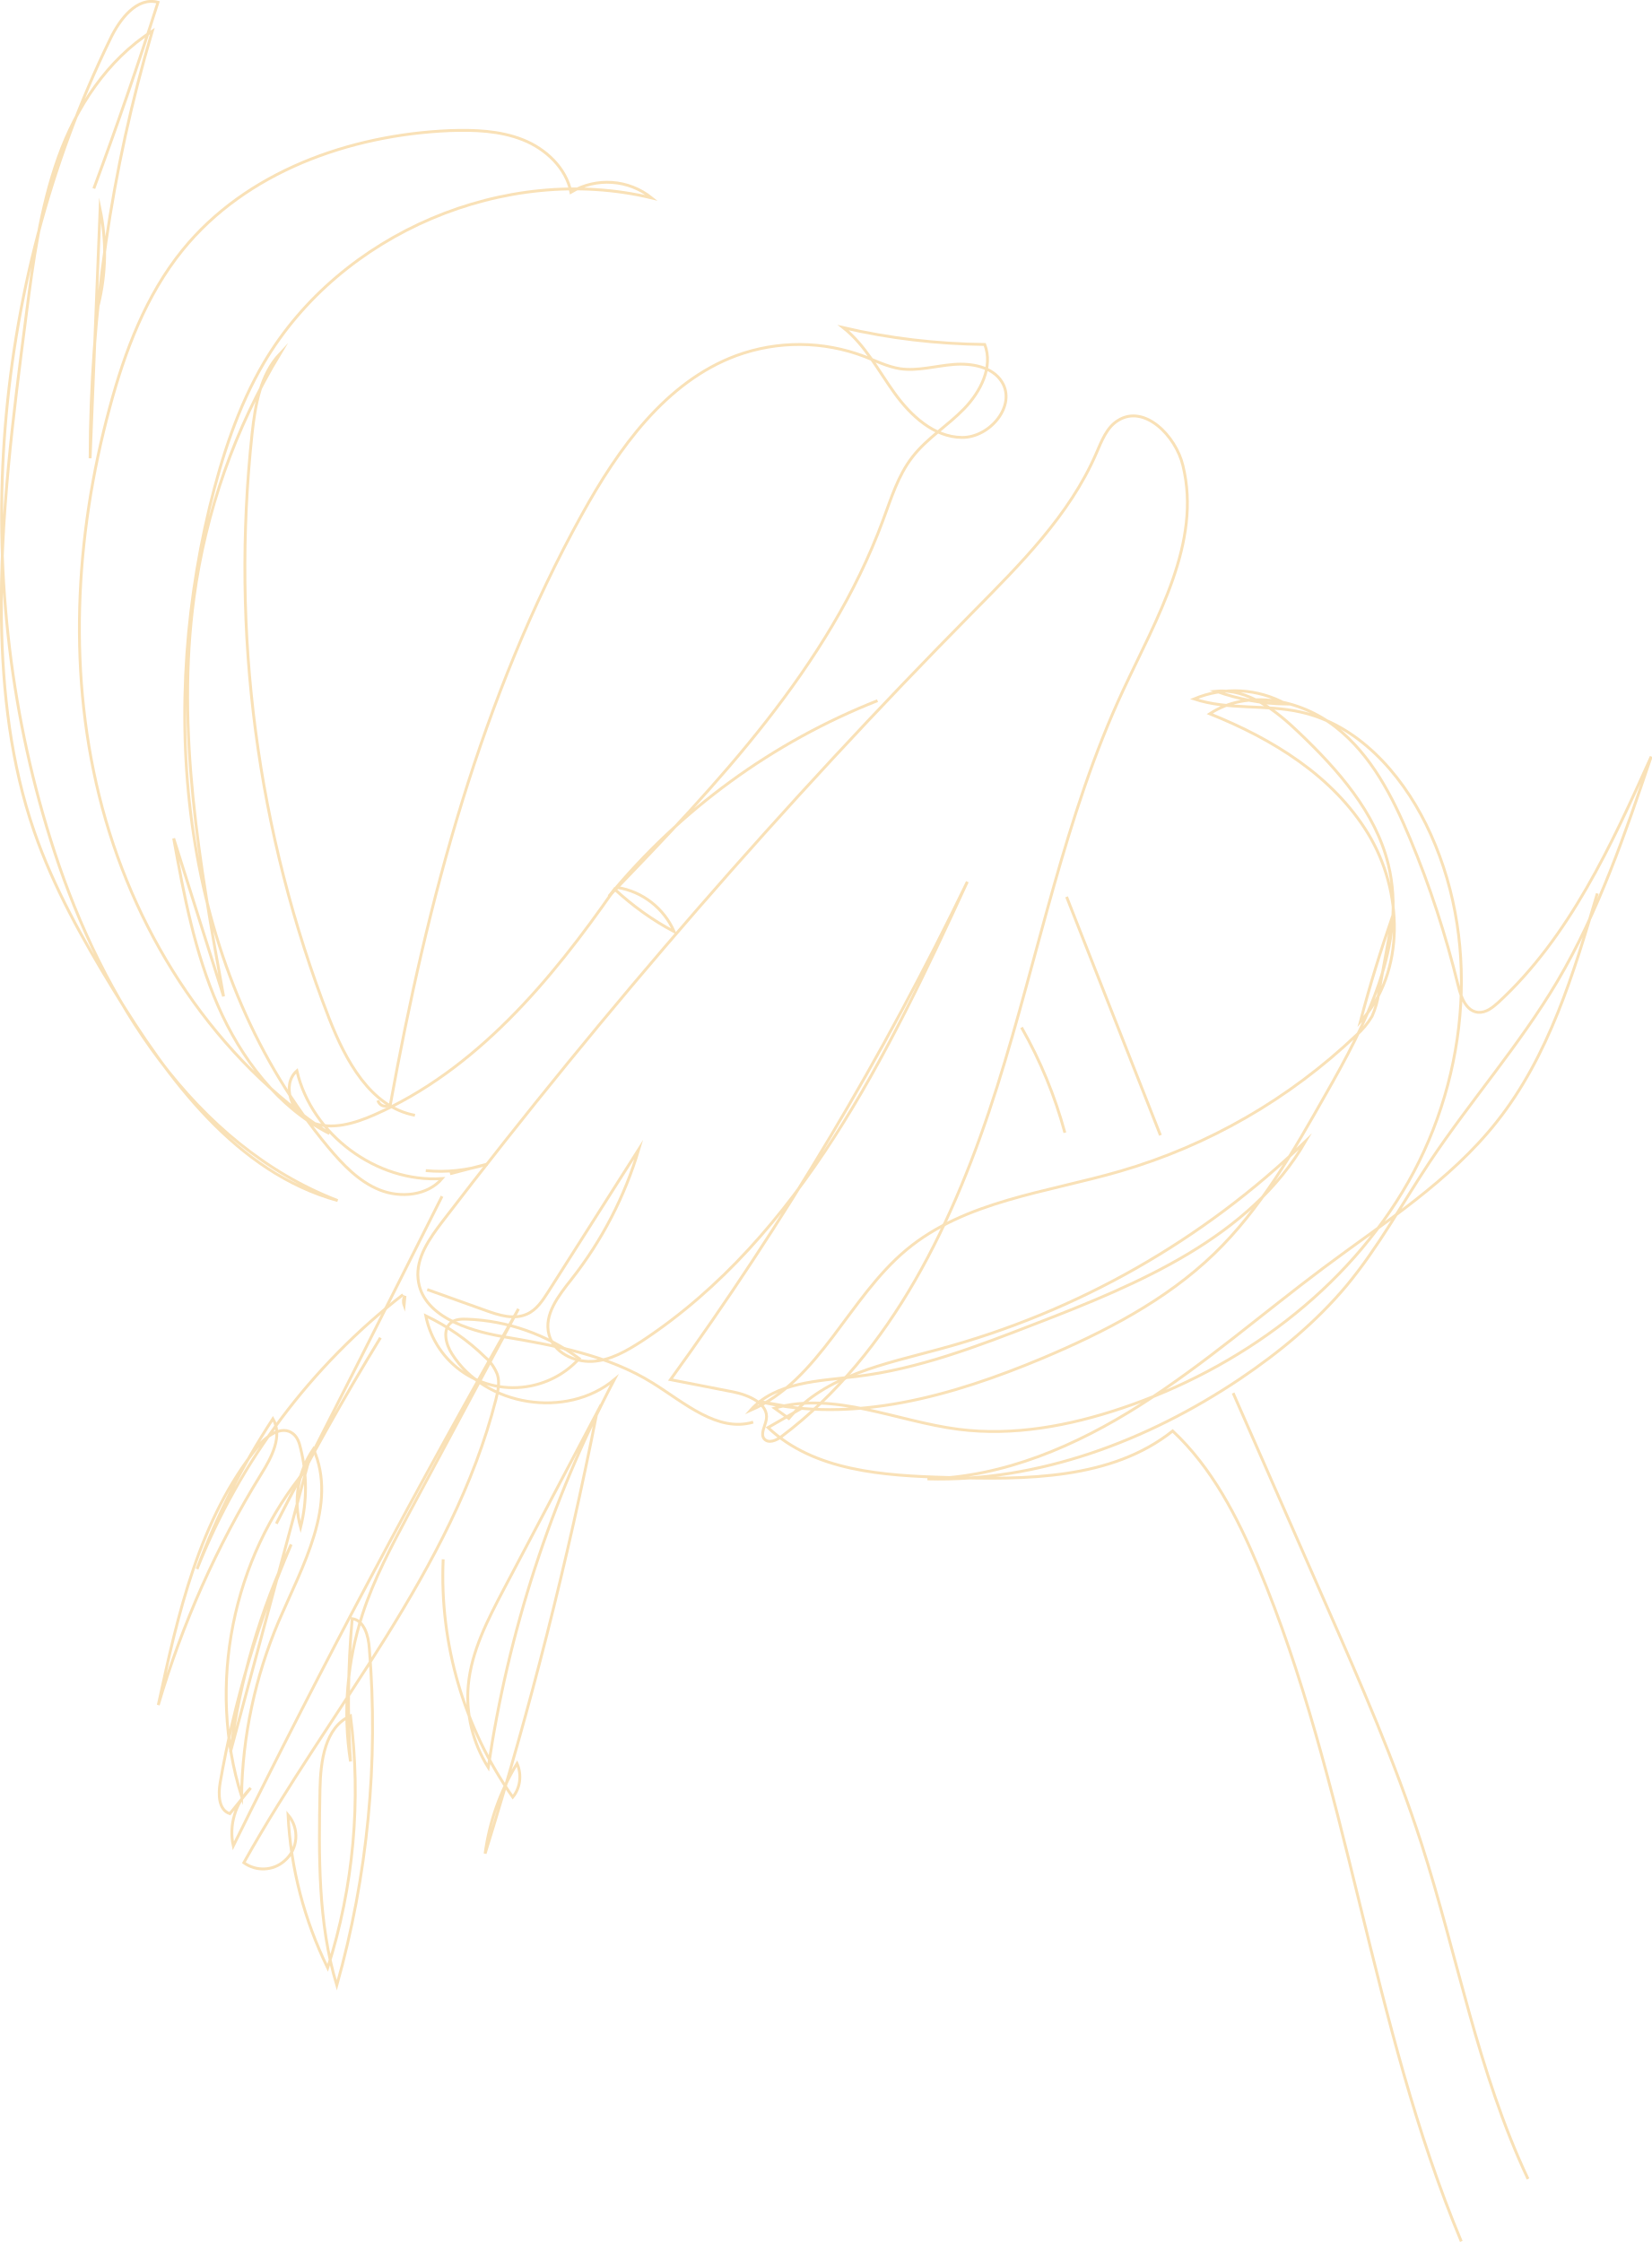
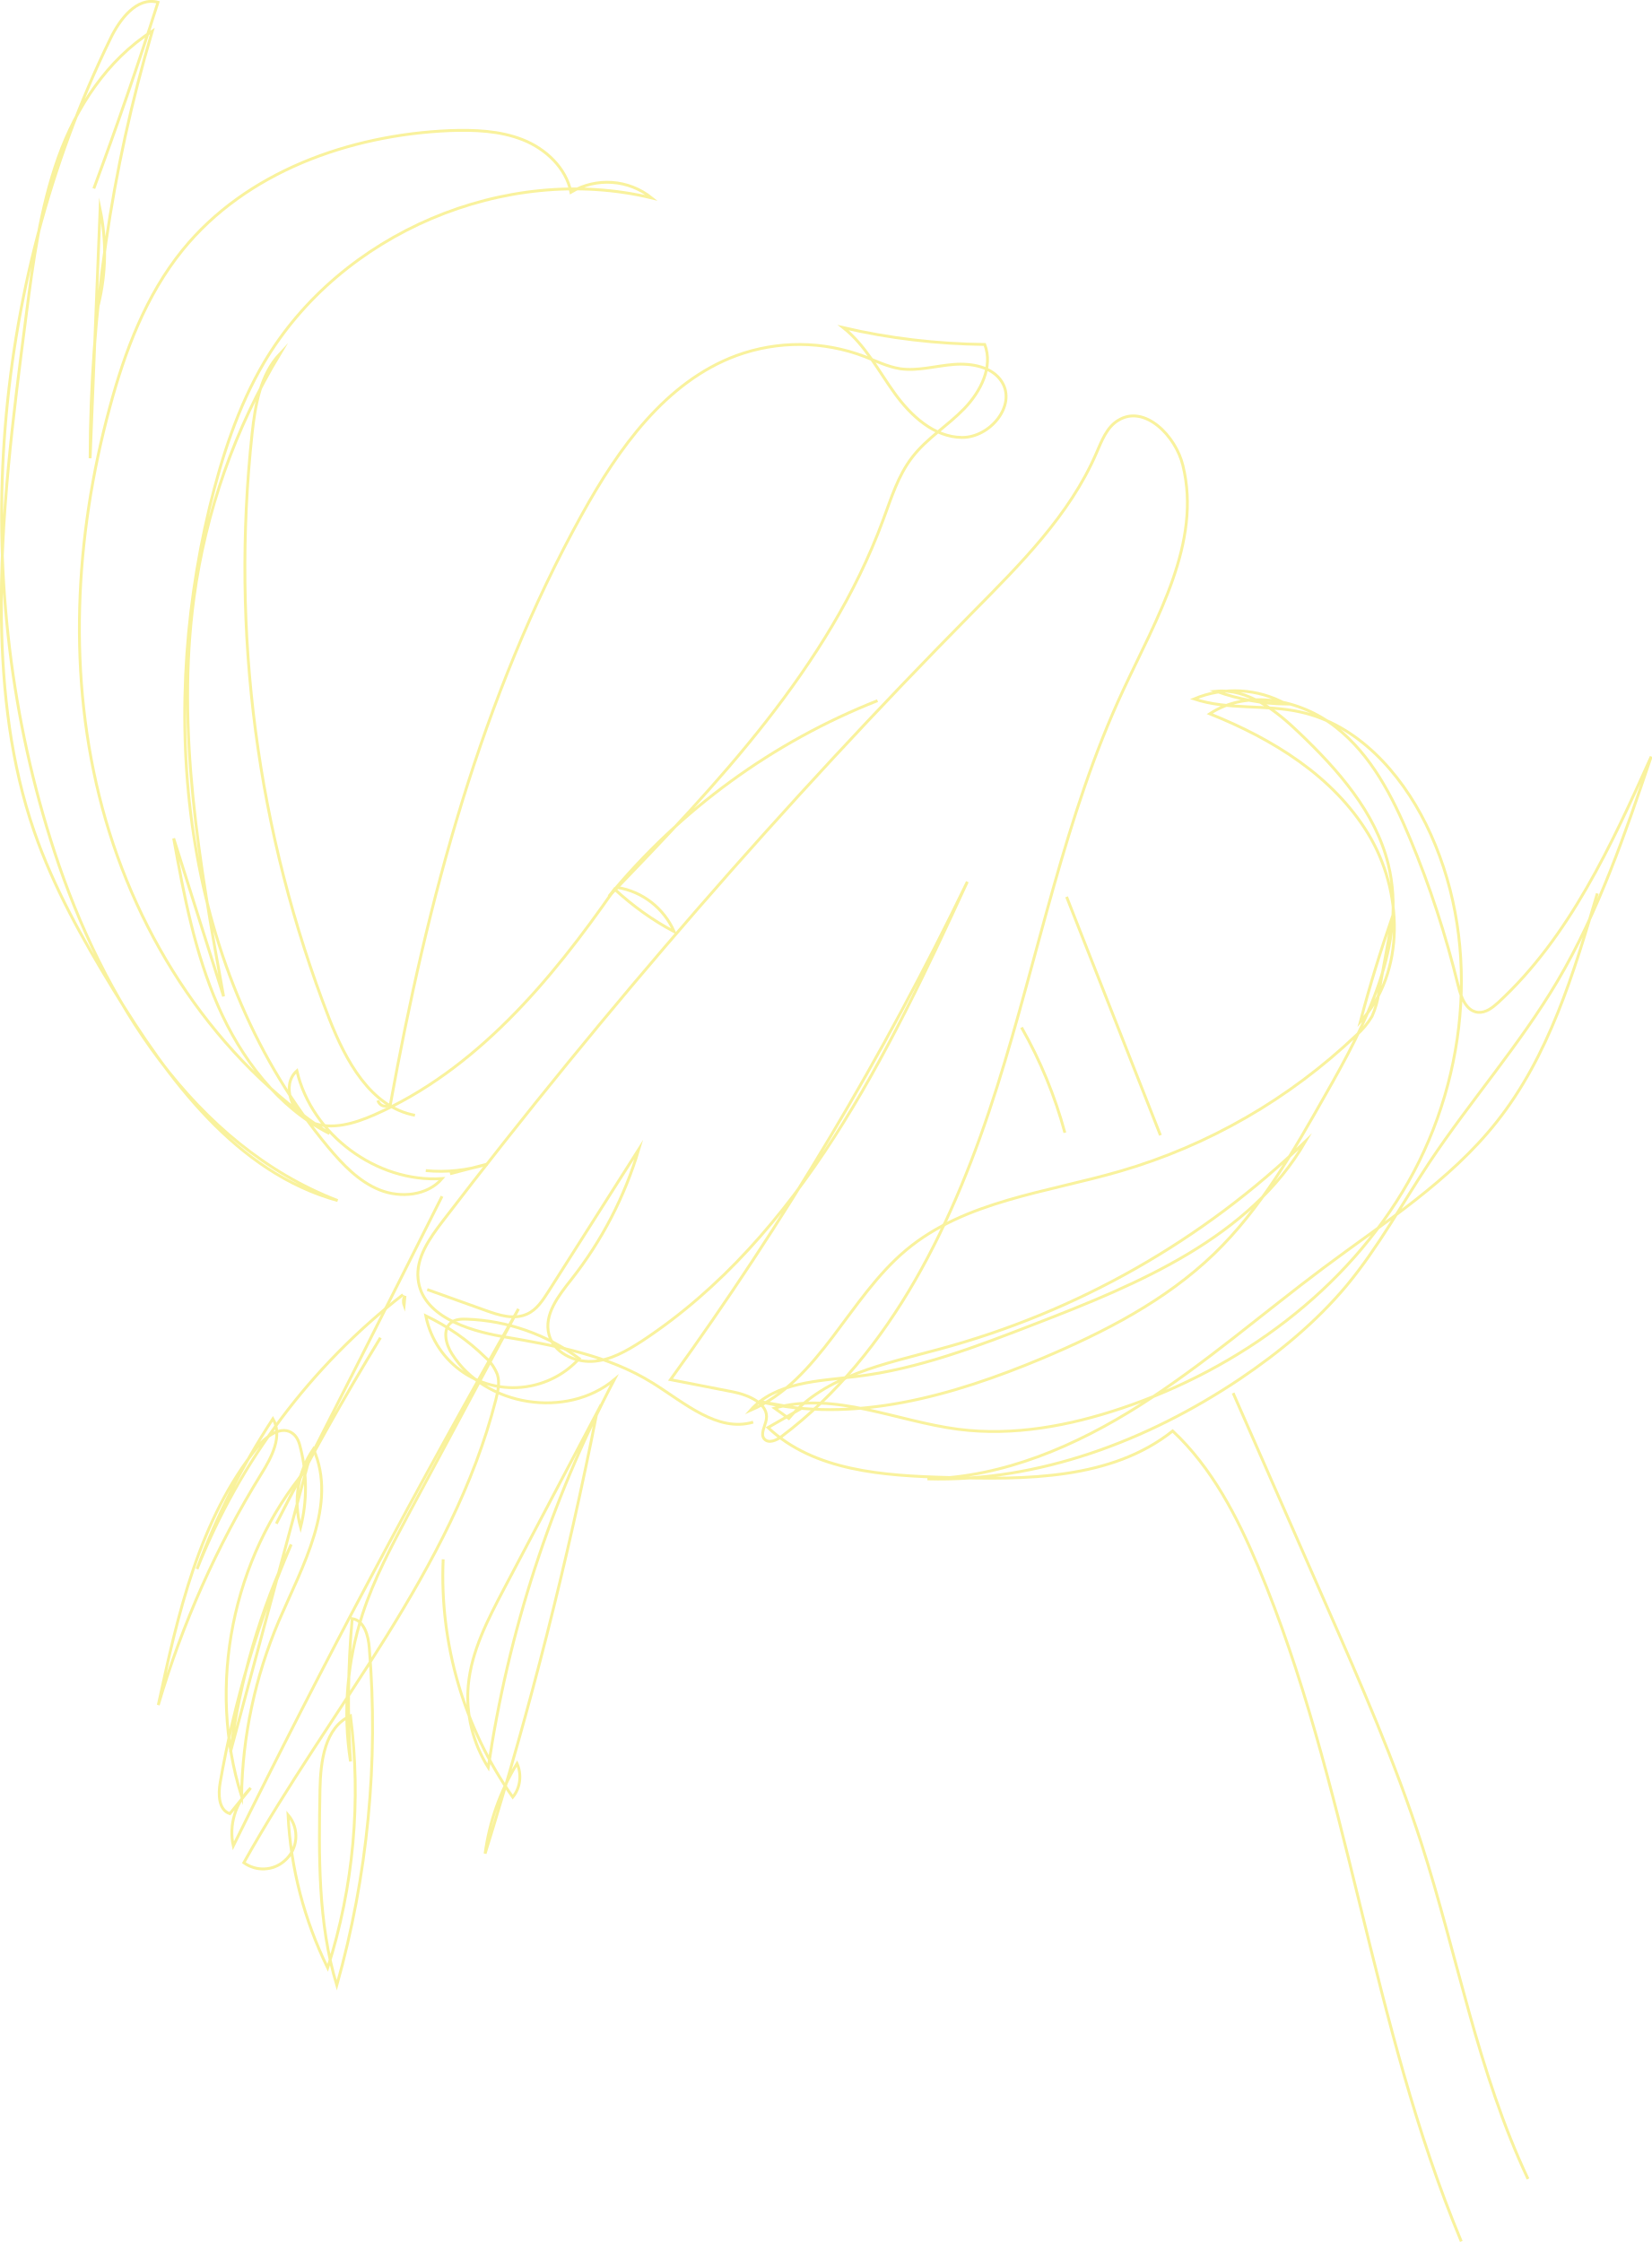
<svg xmlns="http://www.w3.org/2000/svg" version="1.1" id="Layer_1" x="0px" y="0px" viewBox="0 0 579.2 786.2" style="enable-background:new 0 0 579.2 786.2;" xml:space="preserve">
  <style type="text/css">
- 	.st0{fill:none;stroke:#F9E1B7;stroke-miterlimit:10;vector-effect:non-scaling-stroke;}
+ 	.st0{fill:none;stroke:#F9F29D;stroke-miterlimit:10;}
</style>
  <g>
    <g id="Layer_1-2">
      <path class="st0" d="M512.4,786c-31.8-76.1-39.4-160.6-71.2-236.6c-7.3-17.4-16.2-34.7-30-47.6c-21.5,17.1-51.5,17.1-79,16.3    c-22.3-0.6-46.7-2.2-62.9-17.5l11.5-6.6l-14.8-2.6c33.1,8.1,68-1.9,99.5-15.1c21.8-9.2,43.2-20.2,60.2-36.6    c16.4-15.8,27.8-35.9,39-55.7c14.2-24.9,28.9-53.1,22.1-80.9c-4.5-18.3-17.6-33.1-31.2-46.1c-8.1-7.8-18-15.6-29.2-14.6    c7.9,2.8,16.2,4.4,24.6,4.5c-9.9-5.5-21.9-6.2-32.3-1.8c12,4,25.1,1.8,37.4,4.6c19.8,4.4,34.9,21.1,43.9,39.3    c19.3,39.1,15.3,87.6-6.2,125.5s-59.1,65.4-100.4,79.3c-18.4,6.2-38.1,9.9-57.4,7.4c-21.7-2.8-43.4-13.4-64.4-7.4l5,3.6    c12.7-15.1,33.8-19.1,52.8-24.3c48.3-13,92.4-38.1,128.4-72.9c-19.4,33.7-58.4,50-94.7,64c-20.4,7.9-41.1,15.9-62.9,18.5    c-13.2,1.6-28.3,1.9-37.1,11.9c24.3-10.5,34.4-39.4,54.7-56.3c20.6-17.2,49.2-20.1,75-27.6c31-9,59.3-25.4,82.7-47.6    c2.2-1.9,4.1-4.2,5.6-6.7c1.2-2.7,2-5.5,2.4-8.4l5-27.3c-4.3,12.4-8.2,24.9-11.5,37.6c15.9-17.5,15-45.8,2.7-66    s-33.5-33.2-55.5-42c13.2-8.7,31.8-5.1,44.2,4.7c12.5,9.8,19.9,24.4,26,39c7,16.7,12.6,34,16.9,51.6c1,4.1,2.8,9,7,9.4    c2.7,0.2,5-1.6,7-3.4c25.1-23.1,39.7-55.2,53.7-86.3c-9.1,27-18.4,54.2-32.9,78.8c-13.2,22.3-30.4,41.8-44.8,63.4    c-9.6,14.5-18,29.9-29.1,43.3c-10.7,12.8-23.7,23.5-37.5,32.8c-32.4,21.7-70.6,36.1-109.5,35c26.7-0.6,52.2-11.6,74.8-26    s42.7-32,64.1-48s44.3-30.4,60.8-51.3c18.2-23,26.9-51.9,35.2-80" />
      <path class="st0" d="M264.1,498.7c-12.5,3.7-24.1-6.8-35.2-13.7c-15.7-9.8-34.4-13.2-52.6-16.3c-12.7-2.2-28.4-7.4-29.7-20.2    c-0.8-7.4,4-14.2,8.5-20.1c57.5-75.1,119.6-146.5,186.1-213.8c16.6-16.8,33.8-33.9,43.2-55.6c1.9-4.4,3.7-9.2,7.7-11.6    c9.2-5.7,20.2,5.4,22.7,15.9c6.6,26.9-9.2,53.5-20.9,78.6c-20.6,44.2-29.6,92.8-44.3,139.3s-36.6,93.2-75.5,122.5    c-1.8,1.4-4.6,2.6-6.1,0.9s0.3-4.5,0.7-6.8c1-5.5-6.1-8.6-11.6-9.7l-22-4.3c39.8-55,74.6-113.4,104.1-174.6    c-27.9,60.6-58.4,124.3-114,161c-5.4,3.5-11.2,6.9-17.6,7.2s-13.5-3.2-15.1-9.4c-1.9-7,3.4-13.7,7.9-19.4    c10.7-13.6,18.7-29.1,23.6-45.6l-31.7,49.9c-2,3.1-4.1,6.4-7.5,7.9c-4.6,2.1-9.9,0.4-14.6-1.3l-20.4-7.3" />
      <path class="st0" d="M149.3,410.5c7.3,0.7,14.6-0.1,21.6-2.3l-13.1,3.4" />
      <path class="st0" d="M216.4,311.2c8.9,1.4,16.4,7.3,20,15.5c-7.6-4-14.6-9.1-20.9-14.9c-22.3,32.1-48.6,63.5-84.4,79.2    c-6.9,3-14.8,5.4-21.8,2.6s-10.8-13.2-5.2-18.1c5.2,22.4,28,39.3,50.9,37.8c-5.1,6-14.5,6.9-21.8,4s-13-8.9-18.1-15    C64.6,341.6,55,254.6,73.5,177.8c4.3-17.6,9.9-35.1,19.1-50.7c26.8-45.4,84.6-70,135.9-57.7c-8.1-6.5-19.4-7.3-28.3-2    c-1.7-8.5-8.8-15.2-16.9-18.4s-17-3.5-25.6-3.2C122.5,47.3,86.2,60.3,64,87.7c-12.8,15.8-20.2,35.4-25.5,55.1    c-12.4,45.7-14.9,94.8-2.6,140.6s39.9,88.1,79.6,114.1c-18-9.2-31-26.3-39.1-44.9S64.5,314,60.9,294l17.5,55.4    C70,303.3,61.7,256.2,68,209.7c4.1-30.3,14.4-59.5,30.2-85.7c-6.9,7.3-8.7,18-9.8,28c-7.5,69.6,1.7,139.9,27,205.1    c5.8,14.8,14.5,31.1,30.1,34" />
      <path class="st0" d="M32.9,66.1c8-21.5,15.5-43.3,22.5-65.3C48-1.2,42,6.7,38.7,13.6c-42.8,87.8-49.9,192.3-19.6,285.1    C36,350.4,67.8,401.5,118.4,421c-35.5-9.8-59.4-42.4-78.6-73.9c-10.8-17.7-21-35.9-27.8-55.5c-8.2-23.7-11.1-49-11.5-74.2    c-0.5-35.8,4.1-71.5,8.7-107c2.4-18.6,4.9-37.4,11.2-55.1s17.2-34.3,33-44.4C39,59.5,31.7,110,31.6,160.7l3.5-87.3    c2.3,11.1,2.1,22.5-0.6,33.5" />
      <path class="st0" d="M132.5,385.9c0.4,1.4,1.8,2.3,3.3,1.9c0.4-0.1,0.8-0.3,1.1-0.6c13-71.6,31.9-143,67.1-206.7    c12.8-23.2,29.4-46.6,54.2-55.8c14.5-5.3,30.4-5.2,44.9,0.3c4.1,1.6,8.1,3.6,12.5,4.3c6.2,0.9,12.5-1,18.8-1.5s13.6,0.8,16.9,6.1    c5.2,8.3-4.2,19.6-14,19.5s-17.9-7.6-23.6-15.5s-10.3-16.9-18-23c16.3,3.8,32.9,5.7,49.6,5.9c3,7.8-1.4,16.5-7.2,22.5    s-13.1,10.4-18.2,17s-7.4,14.5-10.3,22.2c-19,51.4-58,92.4-96.1,131.8c25.1-30.5,57.5-54.1,94.2-68.6" />
      <path class="st0" d="M374,314.5l32.9,83.6" />
      <path class="st0" d="M358.2,360.3c6.6,11.6,11.7,24,15.2,36.9" />
      <path class="st0" d="M432.4,488.5l32.8,74.7c12,27.3,24,54.7,33.2,83.2c12.6,39.2,19.8,80.4,37.4,117.7" />
      <path class="st0" d="M155,419.5c-19.2,38.3-38.5,76.6-58.1,114.8c11.3-22.2,23.5-43.9,36.5-65.2" />
      <path class="st0" d="M142,454.4c-0.6,1-0.7,2.2-0.3,3.3L142,454.4" />
      <path class="st0" d="M141.3,454c-32.2,25-57.2,58.3-72.2,96.2c6.8-18.5,15.8-36.2,26.6-52.7c3.5,6-0.4,13.5-4.1,19.4    c-15.6,25.3-27.7,52.5-36.1,81c6.9-31.9,14.3-65.1,34.8-90.5c3.1-3.9,8.6-7.8,12.5-4.6c1.5,1.2,2.2,3.2,2.6,5.1    c2.3,9.1,2.3,18.6,0,27.7c-2.6-9.4-1-19.5,4.5-27.5c8.6,19.4-3.8,41-12.2,60.5c-8.2,19.4-12.7,40.2-13,61.3    c-12.2-38.8-3.3-83.6,22.8-114.8l-26.7,99.3c3.3-25.2,10.5-49.8,21.3-72.8c-11.5,26.8-19.9,54.8-24.9,83.5    c-0.7,4.1-0.6,9.6,3.4,10.9l7.3-9c-5.4,5.3-7.7,13-6.1,20.3c31.4-63.7,64.8-126.5,100-188.3l-38.4,71.7    c-6.1,11.5-12.3,23-16.3,35.4c-5.4,16.6-6.9,34.3-4.2,51.6c-1.1-16.7-0.9-33.4,0.6-50.1c4.3,0.7,5.7,6.1,6,10.4    c3.3,39.8-0.6,79.8-11.4,118.2c-6.7-22.1-6.3-45.6-5.9-68.7c0.2-9.9,1.7-21.8,10.7-25.8c3.8,29.7,1.1,59.9-8,88.4    c-8.2-16.8-13-35-13.9-53.7c4.1,4.8,3.6,12.1-1.3,16.2c-4,3.5-9.9,3.7-14.2,0.6c30.2-54.1,73.1-102.5,88.4-162.5    c0.7-2.9,1.4-5.9,0.5-8.7c-0.9-2.3-2.3-4.4-4.2-6c-6.1-6-13.2-10.9-20.9-14.6c3.4,17,19.8,28,36.8,24.6c6.5-1.3,12.5-4.6,17-9.6    c-11.4-8.4-25.1-13.3-39.3-13.8c-1.9-0.1-4,0-5.5,1.1c-3.3,2.4-2,7.7,0.2,11.1c11.6,18.4,40.2,22.9,56.9,9    c-22.3,42.5-37.2,88.5-44.2,136c-5.4-8.6-7.9-18.7-7-28.8c1.1-12.1,6.9-23.1,12.5-33.8l32.6-61.8C199,547.6,185.9,599.2,170.1,650    c1.5-11.2,5.3-21.9,11.2-31.6c1.7,3.9,1.2,8.5-1.5,11.8c-17.1-24.3-25.7-53.7-24.4-83.4" />
    </g>
  </g>
</svg>
